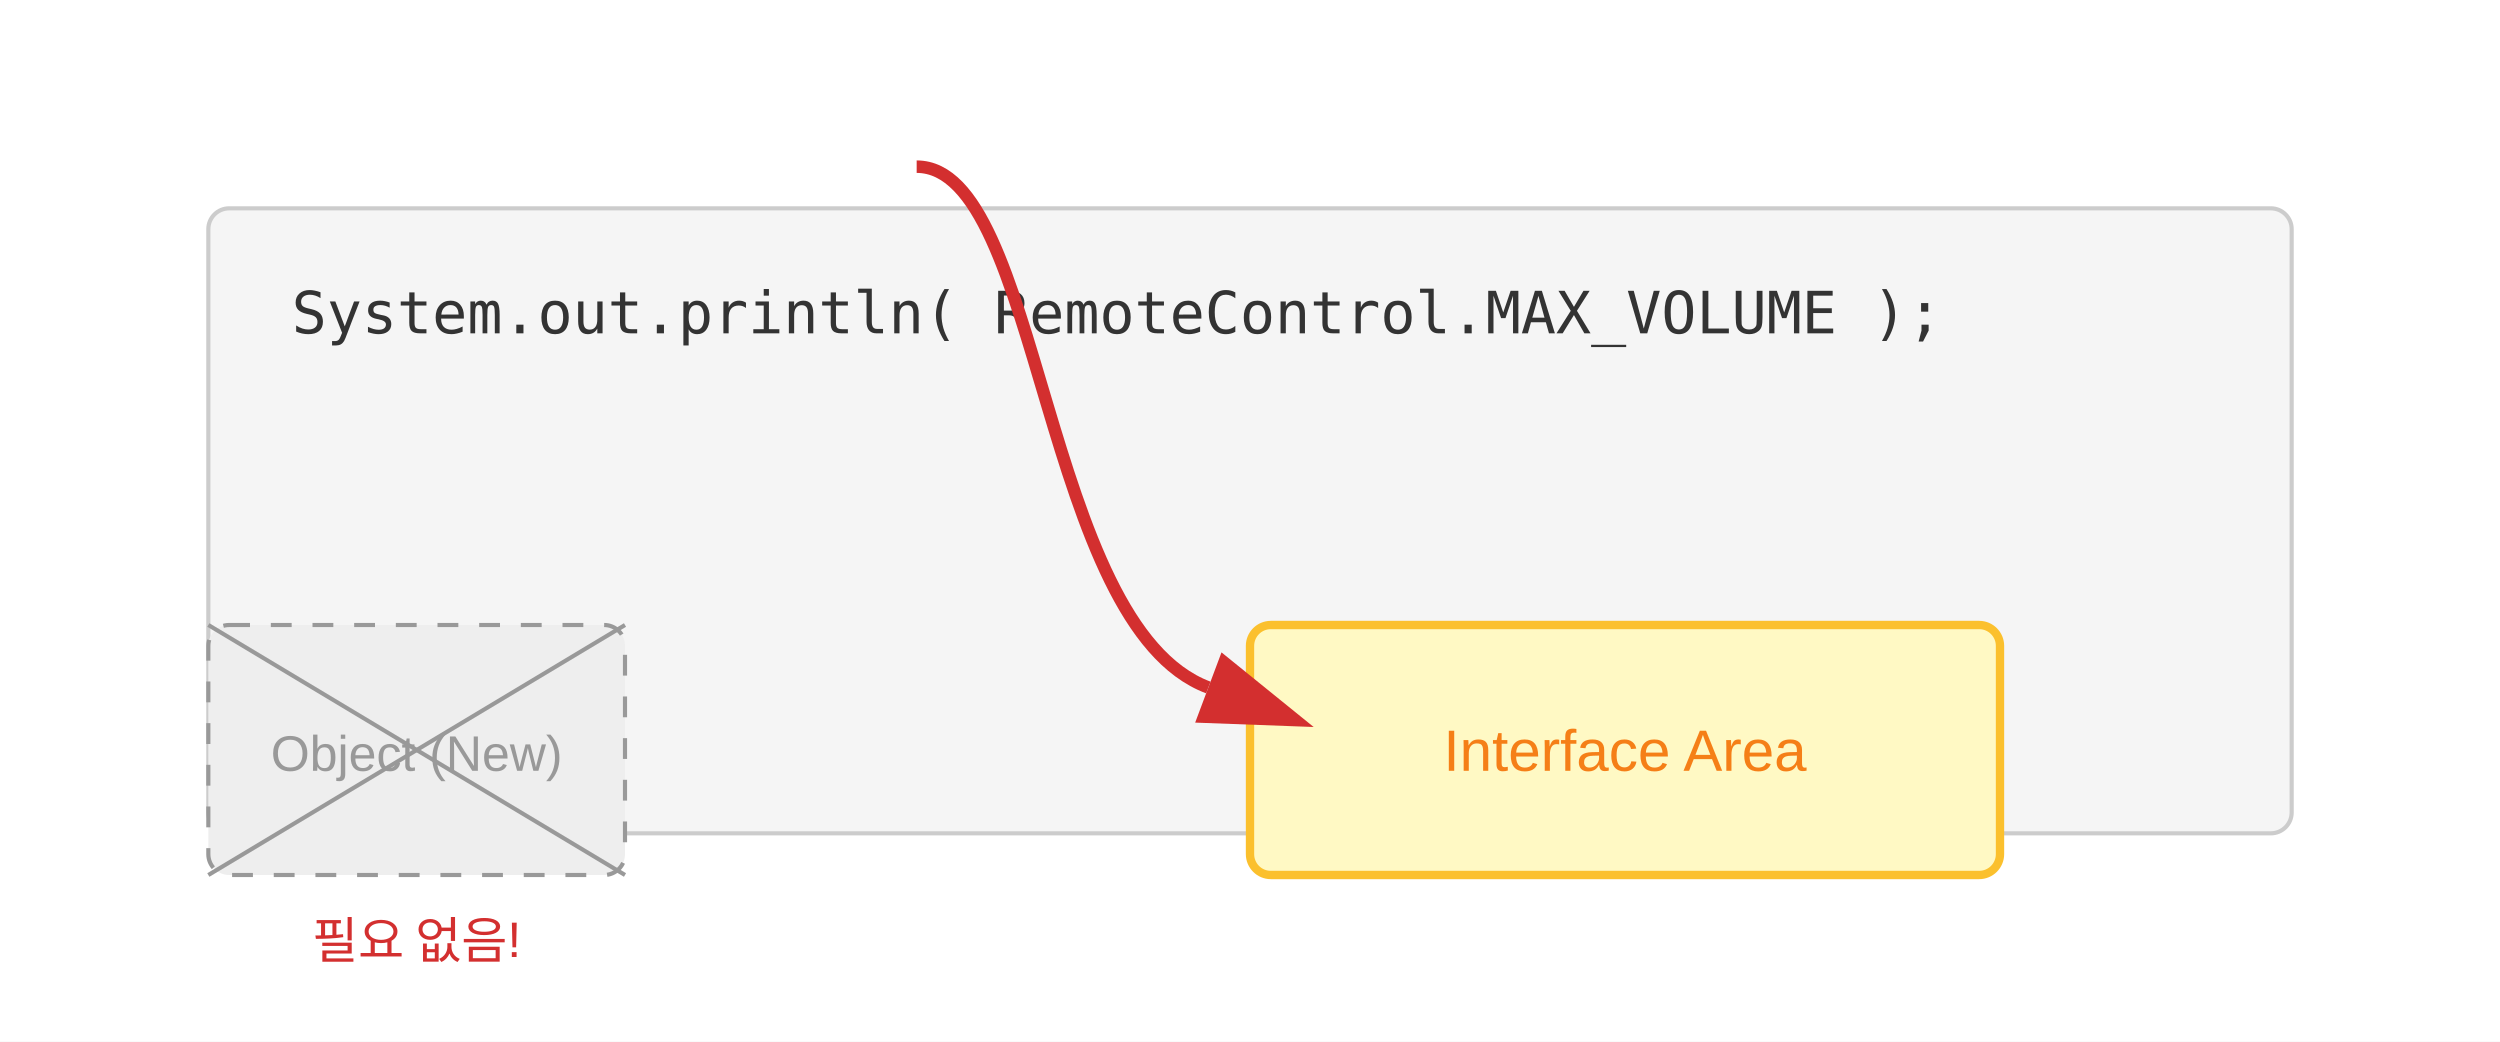
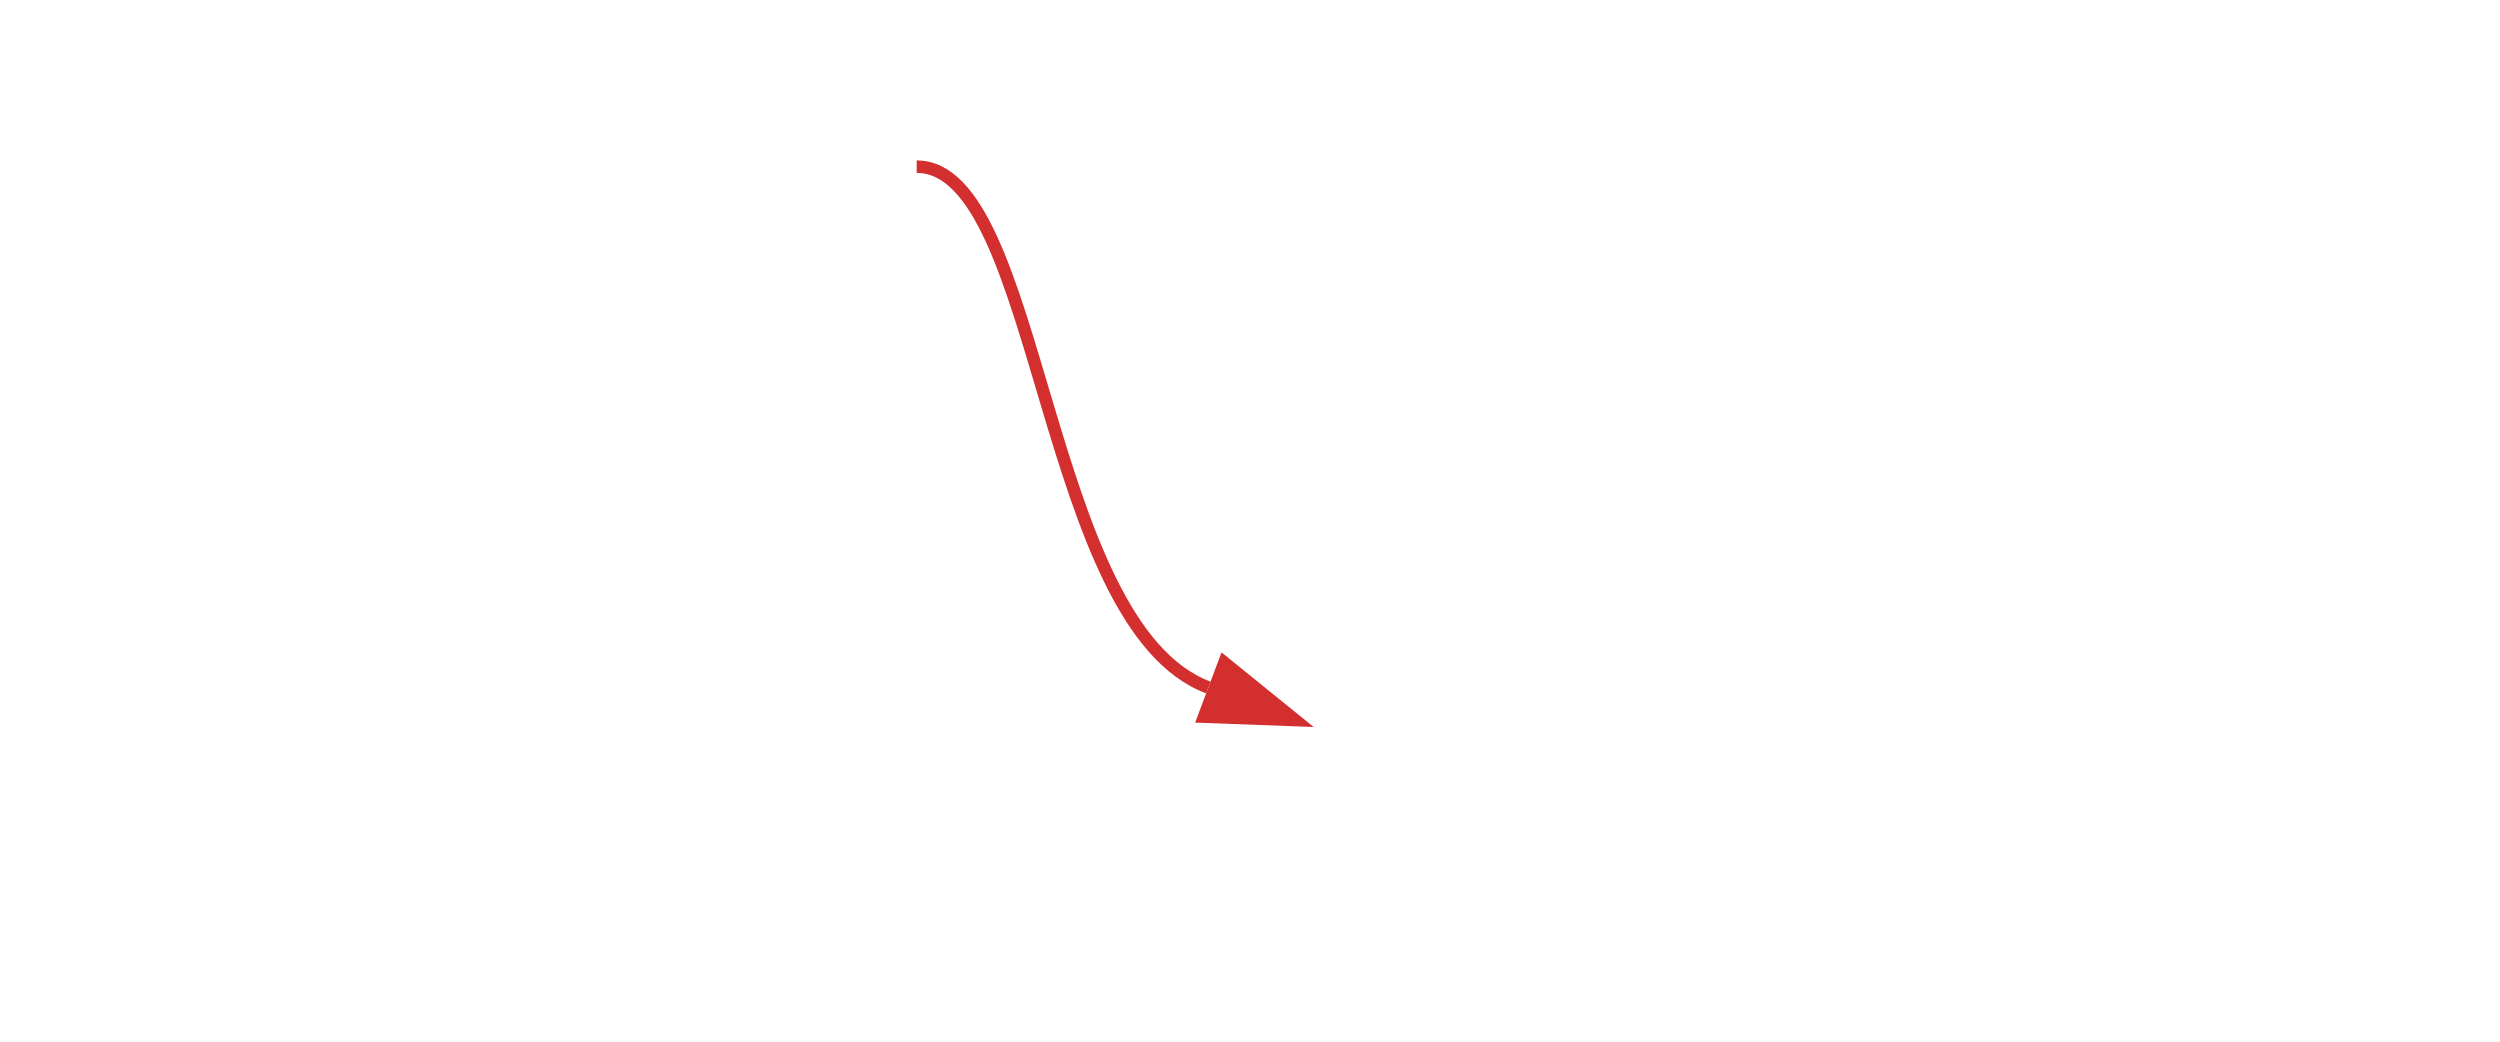
<svg xmlns="http://www.w3.org/2000/svg" width="600" height="250">
+   <style>
+     @keyframes fadeIn {
+       0% { opacity: 0; }
+       100% { opacity: 1; }
+     }
+     .animated-g {
+       opacity: 0;
+       animation: fadeIn 0.8s ease-out forwards;
+     }
+     /* Add sequential delays */
+     .animated-g:nth-of-type(1) { animation-delay: 0.1s; }
+     .animated-g:nth-of-type(2) { animation-delay: 0.3s; }
+     .animated-g:nth-of-type(3) { animation-delay: 0.5s; }
+     .animated-g:nth-of-type(4) { animation-delay: 0.7s; }
+     .animated-g:nth-of-type(5) { animation-delay: 0.9s; }
+     .animated-g:nth-of-type(6) { animation-delay: 1.1s; }
+     .animated-g:nth-of-type(7) { animation-delay: 1.3s; }
+     .animated-g:nth-of-type(8) { animation-delay: 1.5s; }
+     .animated-g:nth-of-type(9) { animation-delay: 1.7s; }
+     .animated-g:nth-of-type(10) { animation-delay: 1.9s; }
+   </style>
  <rect width="600" height="250" fill="#fff" />
-   <g transform="translate(50, 50)">
+   <g class="animated-g" transform="translate(50, 50)">
    <rect width="500" height="150" rx="5" fill="#f5f5f5" stroke="#ccc" stroke-width="1" />
    <text x="20" y="30" font-family="monospace" font-size="14" fill="#333">System.out.println( RemoteControl.MAX_VOLUME );</text>
  </g>
-   <g transform="translate(300, 150)">
+   <g class="animated-g" transform="translate(300, 150)">
    <rect width="180" height="60" rx="5" fill="#fff9c4" stroke="#fbc02d" stroke-width="2" />
    <text x="90" y="35" font-family="Arial, sans-serif" font-size="14" text-anchor="middle" fill="#f57f17">Interface Area</text>
  </g>
  <path d="M220,40 C250,40 250,150 290,165" fill="none" stroke="#d32f2f" stroke-width="3" marker-end="url(#arrowRed)" />
-   <g transform="translate(50, 150)">
+   <g class="animated-g" transform="translate(50, 150)">
    <rect width="100" height="60" rx="5" fill="#eee" stroke="#999" stroke-width="1" stroke-dasharray="5,5" />
    <text x="50" y="35" font-family="Arial, sans-serif" font-size="12" text-anchor="middle" fill="#999">Object (New)</text>
    <line x1="0" y1="0" x2="100" y2="60" stroke="#999" stroke-width="1" />
    <line x1="100" y1="0" x2="0" y2="60" stroke="#999" stroke-width="1" />
    <text x="50" y="80" font-family="Arial, sans-serif" font-size="12" text-anchor="middle" fill="#d32f2f">필요 없음!</text>
  </g>
  <defs>
    <marker id="arrowRed" markerWidth="10" markerHeight="10" refX="0" refY="3" orient="auto" markerUnits="strokeWidth">
      <path d="M0,0 L0,6 L9,3 z" fill="#d32f2f" />
    </marker>
  </defs>
</svg>
